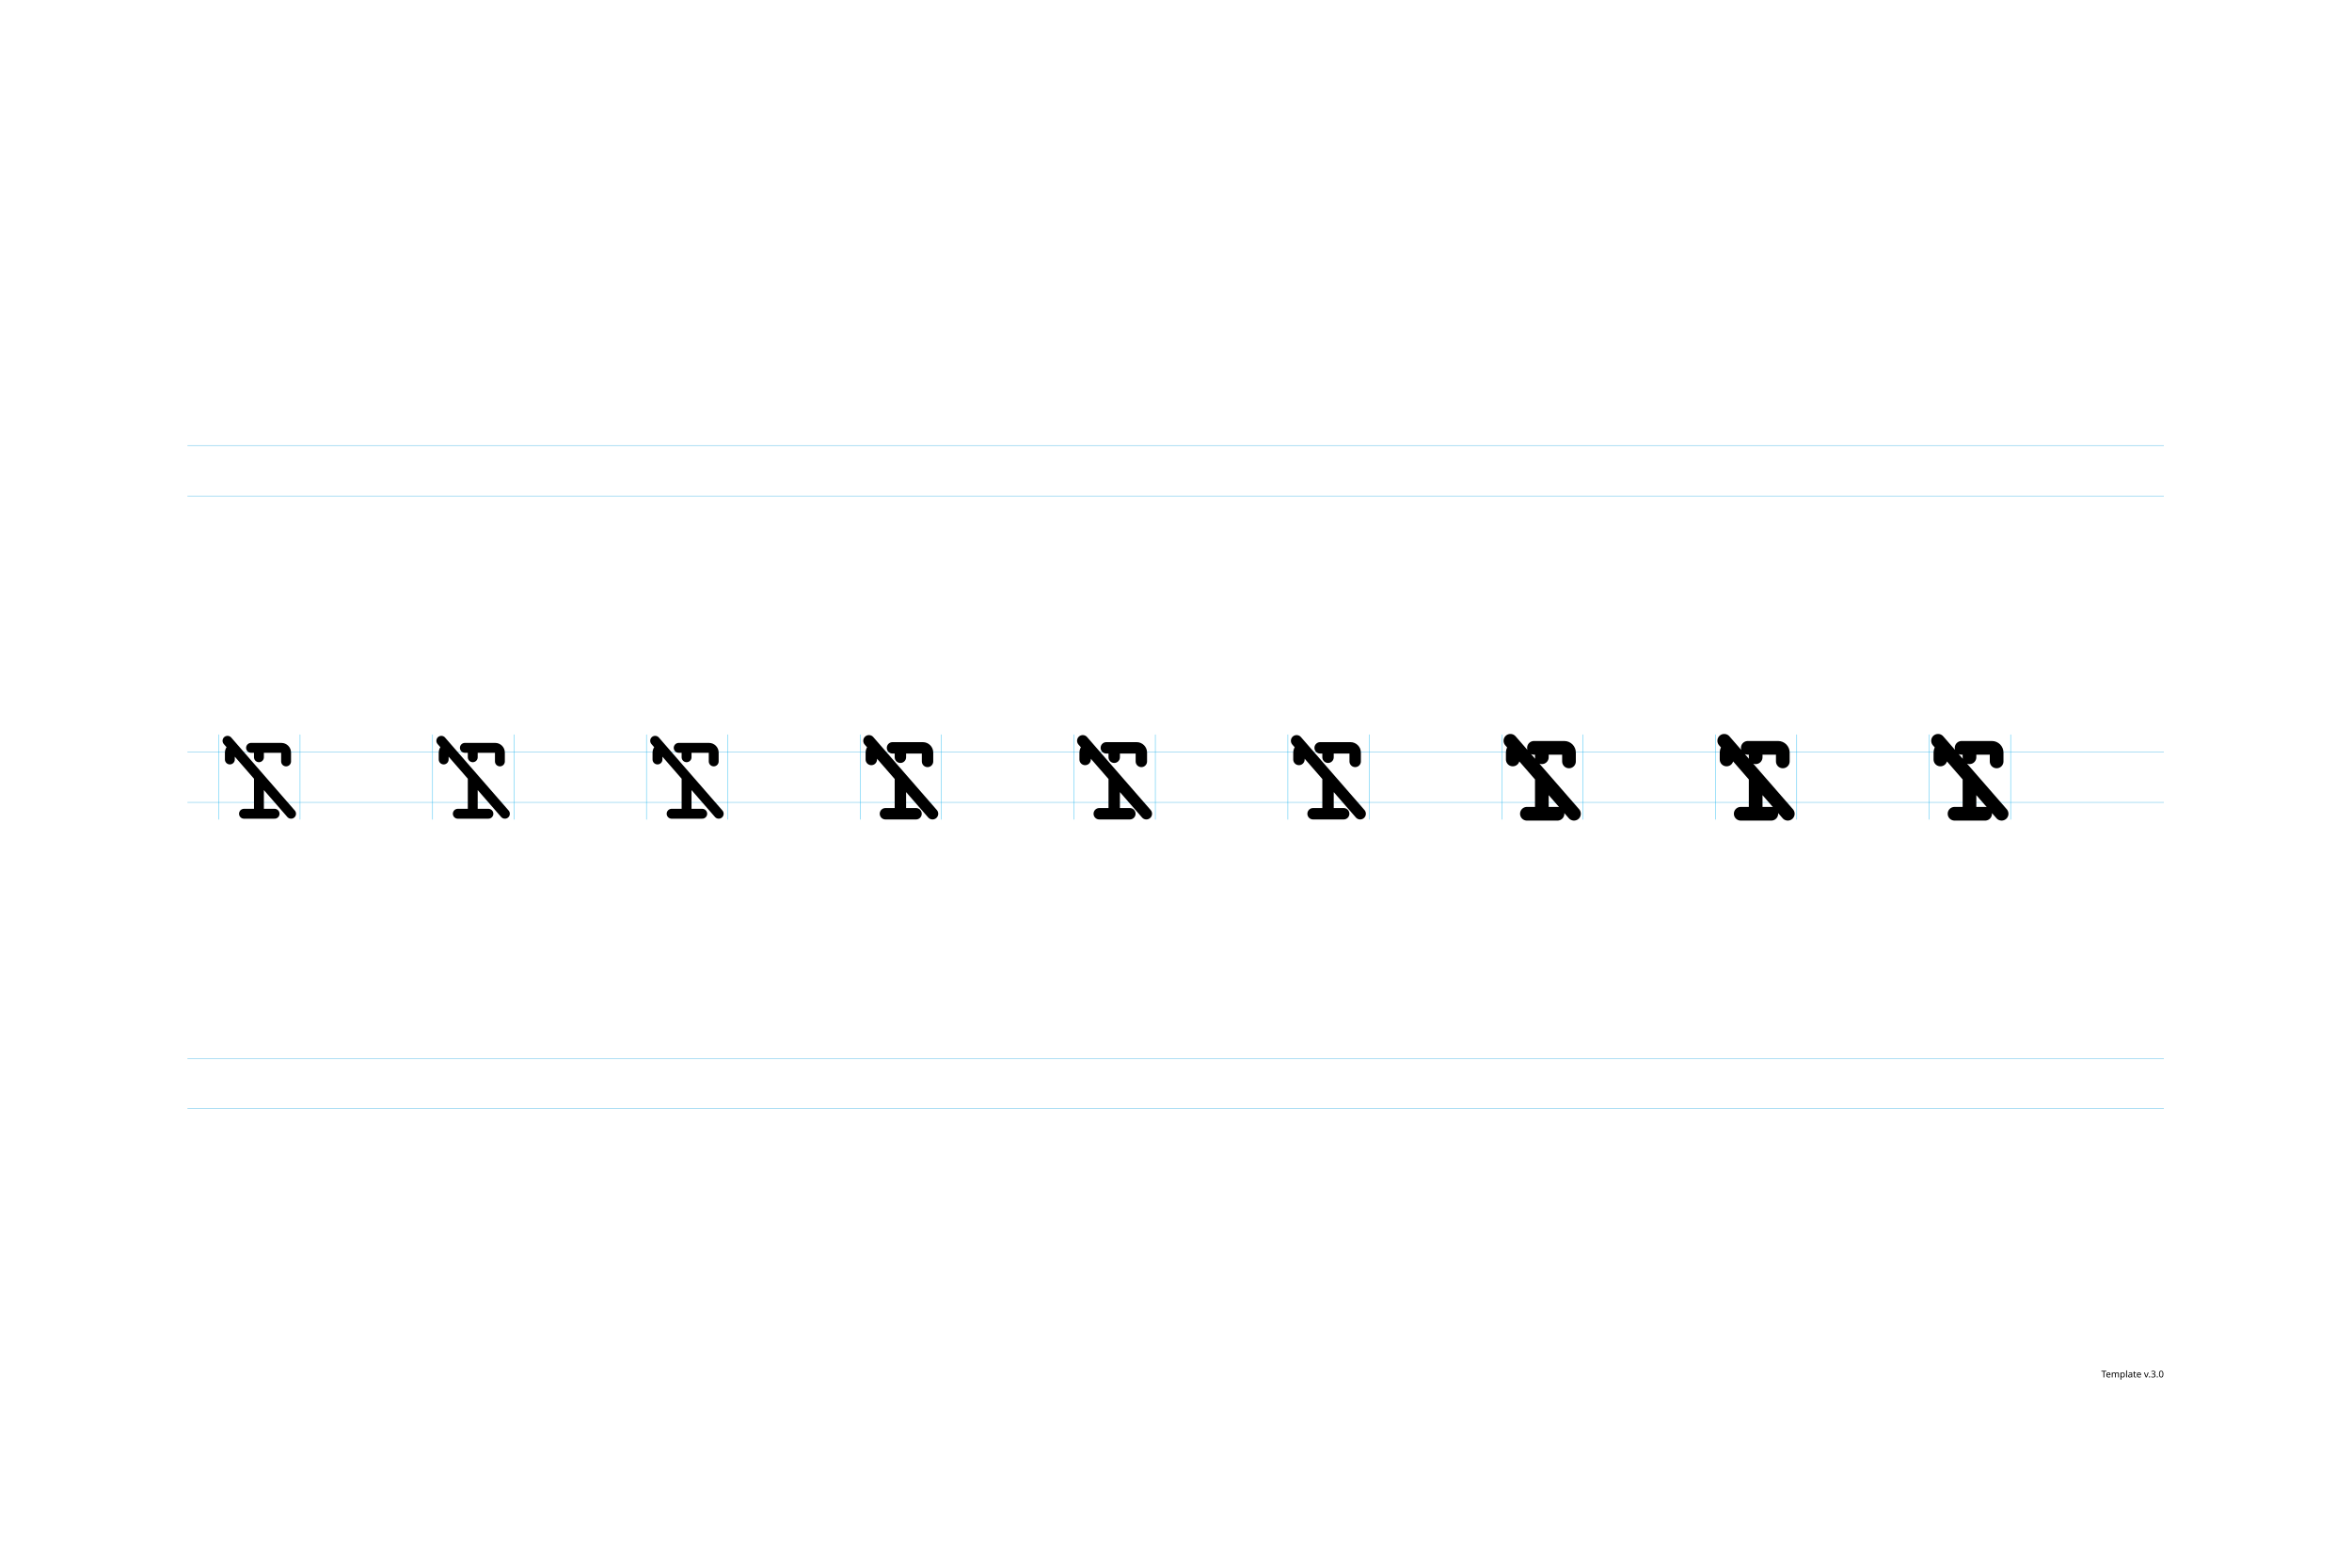
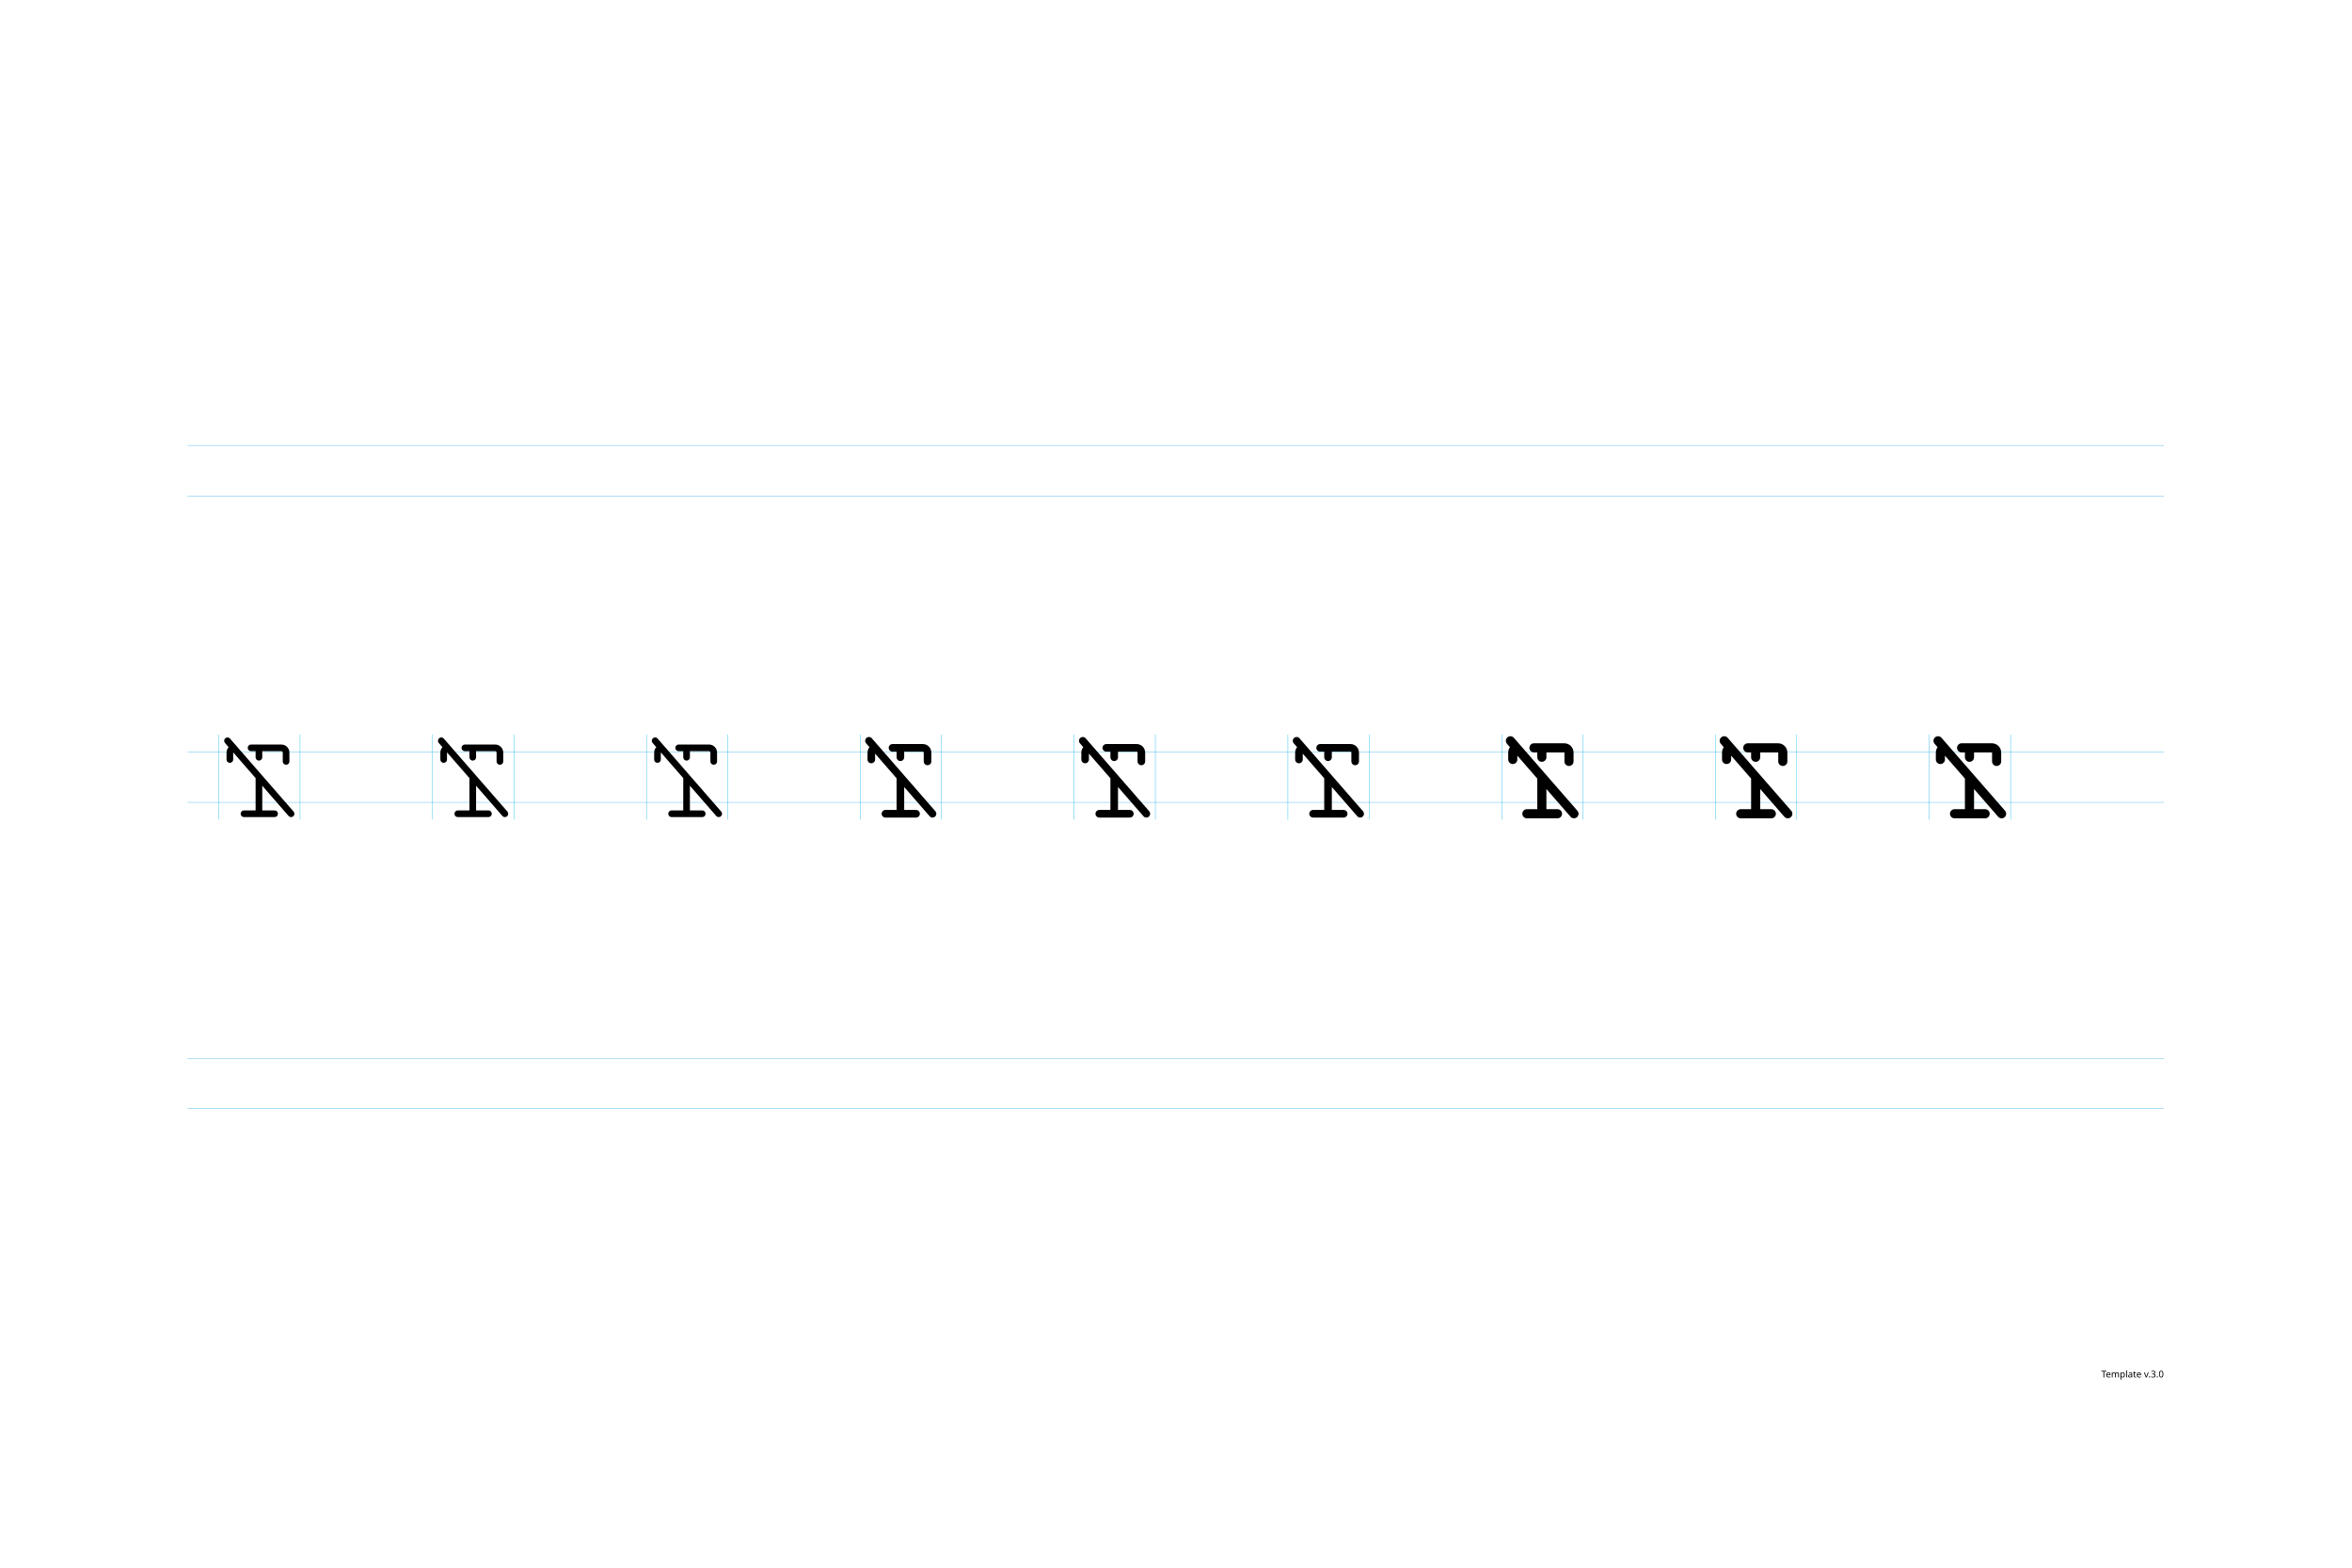
<svg xmlns="http://www.w3.org/2000/svg" version="1.1" width="3300" height="2200">
  <g id="Notes">
    <text id="template-version" style="stroke:none;fill:black;font-family:sans-serif;font-size:13;text-anchor:end;" transform="matrix(1 0 0 1 3036 1933)">Template v.3.0</text>
  </g>
  <g id="Guides">
    <line id="Baseline-S" style="fill:none;stroke:#27AAE1;stroke-width:0.5;" x1="263" x2="3036" y1="696" y2="696" />
    <line id="Capline-S" style="fill:none;stroke:#27AAE1;stroke-width:0.5;" x1="263" x2="3036" y1="625.541" y2="625.541" />
    <line id="Baseline-M" style="fill:none;stroke:#27AAE1;stroke-width:0.5;" x1="263" x2="3036" y1="1126" y2="1126" />
    <line id="Capline-M" style="fill:none;stroke:#27AAE1;stroke-width:0.5;" x1="263" x2="3036" y1="1055.54" y2="1055.54" />
    <line id="Baseline-L" style="fill:none;stroke:#27AAE1;stroke-width:0.5;" x1="263" x2="3036" y1="1556" y2="1556" />
    <line id="Capline-L" style="fill:none;stroke:#27AAE1;stroke-width:0.5;" x1="263" x2="3036" y1="1485.54" y2="1485.54" />
    <line id="left-margin-Ultralight-M" style="fill:none;stroke:#00AEEF;stroke-width:0.5;" x1="307.000" x2="307.000" y1="1030.79" y2="1150.12" />
    <line id="right-margin-Ultralight-M" style="fill:none;stroke:#00AEEF;stroke-width:0.5;" x1="421.000" x2="421.000" y1="1030.79" y2="1150.12" />
    <line id="left-margin-Thin-M" style="fill:none;stroke:#00AEEF;stroke-width:0.5;" x1="607.000" x2="607.000" y1="1030.79" y2="1150.12" />
    <line id="right-margin-Thin-M" style="fill:none;stroke:#00AEEF;stroke-width:0.5;" x1="721.000" x2="721.000" y1="1030.79" y2="1150.12" />
    <line id="left-margin-Light-M" style="fill:none;stroke:#00AEEF;stroke-width:0.5;" x1="907.000" x2="907.000" y1="1030.79" y2="1150.12" />
    <line id="right-margin-Light-M" style="fill:none;stroke:#00AEEF;stroke-width:0.5;" x1="1021.000" x2="1021.000" y1="1030.79" y2="1150.12" />
    <line id="left-margin-Regular-M" style="fill:none;stroke:#00AEEF;stroke-width:0.5;" x1="1207.000" x2="1207.000" y1="1030.79" y2="1150.12" />
    <line id="right-margin-Regular-M" style="fill:none;stroke:#00AEEF;stroke-width:0.5;" x1="1321.000" x2="1321.000" y1="1030.79" y2="1150.12" />
    <line id="left-margin-Medium-M" style="fill:none;stroke:#00AEEF;stroke-width:0.5;" x1="1507.000" x2="1507.000" y1="1030.79" y2="1150.12" />
    <line id="right-margin-Medium-M" style="fill:none;stroke:#00AEEF;stroke-width:0.5;" x1="1621.000" x2="1621.000" y1="1030.79" y2="1150.12" />
    <line id="left-margin-Semibold-M" style="fill:none;stroke:#00AEEF;stroke-width:0.5;" x1="1807.000" x2="1807.000" y1="1030.79" y2="1150.12" />
    <line id="right-margin-Semibold-M" style="fill:none;stroke:#00AEEF;stroke-width:0.5;" x1="1921.000" x2="1921.000" y1="1030.79" y2="1150.12" />
    <line id="left-margin-Bold-M" style="fill:none;stroke:#00AEEF;stroke-width:0.5;" x1="2107.000" x2="2107.000" y1="1030.79" y2="1150.12" />
    <line id="right-margin-Bold-M" style="fill:none;stroke:#00AEEF;stroke-width:0.5;" x1="2221.000" x2="2221.000" y1="1030.79" y2="1150.12" />
    <line id="left-margin-Heavy-M" style="fill:none;stroke:#00AEEF;stroke-width:0.5;" x1="2407.000" x2="2407.000" y1="1030.79" y2="1150.12" />
    <line id="right-margin-Heavy-M" style="fill:none;stroke:#00AEEF;stroke-width:0.5;" x1="2521.000" x2="2521.000" y1="1030.79" y2="1150.12" />
    <line id="left-margin-Black-M" style="fill:none;stroke:#00AEEF;stroke-width:0.5;" x1="2707.000" x2="2707.000" y1="1030.79" y2="1150.12" />
    <line id="right-margin-Black-M" style="fill:none;stroke:#00AEEF;stroke-width:0.5;" x1="2821.000" x2="2821.000" y1="1030.79" y2="1150.12" />
  </g>
  <g id="Symbols">
    <g id="Ultralight-M" transform="matrix(5.333333 0 0 5.333333 300.000 1026.770)">
-       <path d="M7.936 21.6H11.87M11.87 21.6H15.987M11.87 21.6V12.31M4.219 7.319V5.497C4.219 5.13 4.379 4.8 4.633 4.573M11.87 4.258H17.772C18.456 4.258 19.011 4.813 19.011 5.497V7.829M11.87 4.258V6.736M11.87 4.258H9.794M20.323 21.6L3.6 2.4" fill="none" stroke="#000" stroke-width="2.6" stroke-linecap="round" stroke-linejoin="round" />
+       <path d="M7.936 21.6H11.87M11.87 21.6H15.987M11.87 21.6V12.31M4.219 7.319V5.497C4.219 5.13 4.379 4.8 4.633 4.573M11.87 4.258H17.772C18.456 4.258 19.011 4.813 19.011 5.497V7.829M11.87 4.258V6.736M11.87 4.258H9.794M20.323 21.6L3.6 2.4" fill="none" stroke="#000" stroke-width="1.75" stroke-linecap="round" stroke-linejoin="round" />
    </g>
    <g id="Thin-M" transform="matrix(5.333333 0 0 5.333333 600.000 1026.770)">
-       <path d="M7.936 21.6H11.87M11.87 21.6H15.987M11.87 21.6V12.31M4.219 7.319V5.497C4.219 5.13 4.379 4.8 4.633 4.573M11.87 4.258H17.772C18.456 4.258 19.011 4.813 19.011 5.497V7.829M11.87 4.258V6.736M11.87 4.258H9.794M20.323 21.6L3.6 2.4" fill="none" stroke="#000" stroke-width="2.6" stroke-linecap="round" stroke-linejoin="round" />
+       <path d="M7.936 21.6H11.87M11.87 21.6H15.987M11.87 21.6V12.31M4.219 7.319V5.497C4.219 5.13 4.379 4.8 4.633 4.573M11.87 4.258H17.772C18.456 4.258 19.011 4.813 19.011 5.497V7.829M11.87 4.258V6.736M11.87 4.258H9.794M20.323 21.6L3.6 2.4" fill="none" stroke="#000" stroke-width="1.75" stroke-linecap="round" stroke-linejoin="round" />
    </g>
    <g id="Light-M" transform="matrix(5.333333 0 0 5.333333 900.000 1026.770)">
-       <path d="M7.936 21.6H11.87M11.87 21.6H15.987M11.87 21.6V12.31M4.219 7.319V5.497C4.219 5.13 4.379 4.8 4.633 4.573M11.87 4.258H17.772C18.456 4.258 19.011 4.813 19.011 5.497V7.829M11.87 4.258V6.736M11.87 4.258H9.794M20.323 21.6L3.6 2.4" fill="none" stroke="#000" stroke-width="2.6" stroke-linecap="round" stroke-linejoin="round" />
+       <path d="M7.936 21.6H11.87M11.87 21.6H15.987M11.87 21.6V12.31M4.219 7.319V5.497C4.219 5.13 4.379 4.8 4.633 4.573M11.87 4.258H17.772C18.456 4.258 19.011 4.813 19.011 5.497V7.829M11.87 4.258V6.736M11.87 4.258H9.794M20.323 21.6L3.6 2.4" fill="none" stroke="#000" stroke-width="1.75" stroke-linecap="round" stroke-linejoin="round" />
    </g>
    <g id="Regular-M" transform="matrix(5.333333 0 0 5.333333 1200.000 1026.770)">
-       <path d="M7.936 21.6H11.87M11.87 21.6H15.987M11.87 21.6V12.31M4.219 7.319V5.497C4.219 5.13 4.379 4.8 4.633 4.573M11.87 4.258H17.772C18.456 4.258 19.011 4.813 19.011 5.497V7.829M11.87 4.258V6.736M11.87 4.258H9.794M20.323 21.6L3.6 2.4" fill="none" stroke="#000" stroke-width="3.0" stroke-linecap="round" stroke-linejoin="round" />
+       <path d="M7.936 21.6H11.87M11.87 21.6H15.987M11.87 21.6V12.31M4.219 7.319V5.497C4.219 5.13 4.379 4.8 4.633 4.573M11.87 4.258H17.772C18.456 4.258 19.011 4.813 19.011 5.497V7.829M11.87 4.258V6.736M11.87 4.258H9.794M20.323 21.6L3.6 2.4" fill="none" stroke="#000" stroke-width="2.0" stroke-linecap="round" stroke-linejoin="round" />
    </g>
    <g id="Medium-M" transform="matrix(5.333333 0 0 5.333333 1500.000 1026.770)">
-       <path d="M7.936 21.6H11.87M11.87 21.6H15.987M11.87 21.6V12.31M4.219 7.319V5.497C4.219 5.13 4.379 4.8 4.633 4.573M11.87 4.258H17.772C18.456 4.258 19.011 4.813 19.011 5.497V7.829M11.87 4.258V6.736M11.87 4.258H9.794M20.323 21.6L3.6 2.4" fill="none" stroke="#000" stroke-width="3.0" stroke-linecap="round" stroke-linejoin="round" />
+       <path d="M7.936 21.6H11.87M11.87 21.6H15.987M11.87 21.6V12.31M4.219 7.319V5.497C4.219 5.13 4.379 4.8 4.633 4.573M11.87 4.258H17.772C18.456 4.258 19.011 4.813 19.011 5.497V7.829M11.87 4.258V6.736M11.87 4.258H9.794M20.323 21.6L3.6 2.4" fill="none" stroke="#000" stroke-width="2.0" stroke-linecap="round" stroke-linejoin="round" />
    </g>
    <g id="Semibold-M" transform="matrix(5.333333 0 0 5.333333 1800.000 1026.770)">
-       <path d="M7.936 21.6H11.87M11.87 21.6H15.987M11.87 21.6V12.31M4.219 7.319V5.497C4.219 5.13 4.379 4.8 4.633 4.573M11.87 4.258H17.772C18.456 4.258 19.011 4.813 19.011 5.497V7.829M11.87 4.258V6.736M11.87 4.258H9.794M20.323 21.6L3.6 2.4" fill="none" stroke="#000" stroke-width="3.0" stroke-linecap="round" stroke-linejoin="round" />
+       <path d="M7.936 21.6H11.87M11.87 21.6H15.987M11.87 21.6V12.31M4.219 7.319V5.497C4.219 5.13 4.379 4.8 4.633 4.573M11.87 4.258H17.772C18.456 4.258 19.011 4.813 19.011 5.497V7.829M11.87 4.258V6.736M11.87 4.258H9.794M20.323 21.6L3.6 2.4" fill="none" stroke="#000" stroke-width="2.0" stroke-linecap="round" stroke-linejoin="round" />
    </g>
    <g id="Bold-M" transform="matrix(5.333333 0 0 5.333333 2100.000 1026.770)">
-       <path d="M7.936 21.6H11.87M11.87 21.6H15.987M11.87 21.6V12.31M4.219 7.319V5.497C4.219 5.13 4.379 4.8 4.633 4.573M11.87 4.258H17.772C18.456 4.258 19.011 4.813 19.011 5.497V7.829M11.87 4.258V6.736M11.87 4.258H9.794M20.323 21.6L3.6 2.4" fill="none" stroke="#000" stroke-width="3.6" stroke-linecap="round" stroke-linejoin="round" />
+       <path d="M7.936 21.6H11.87M11.87 21.6H15.987M11.87 21.6V12.31M4.219 7.319V5.497C4.219 5.13 4.379 4.8 4.633 4.573M11.87 4.258H17.772C18.456 4.258 19.011 4.813 19.011 5.497V7.829M11.87 4.258V6.736M11.87 4.258H9.794M20.323 21.6L3.6 2.4" fill="none" stroke="#000" stroke-width="2.4" stroke-linecap="round" stroke-linejoin="round" />
    </g>
    <g id="Heavy-M" transform="matrix(5.333333 0 0 5.333333 2400.000 1026.770)">
-       <path d="M7.936 21.6H11.87M11.87 21.6H15.987M11.87 21.6V12.31M4.219 7.319V5.497C4.219 5.13 4.379 4.8 4.633 4.573M11.87 4.258H17.772C18.456 4.258 19.011 4.813 19.011 5.497V7.829M11.87 4.258V6.736M11.87 4.258H9.794M20.323 21.6L3.6 2.4" fill="none" stroke="#000" stroke-width="3.6" stroke-linecap="round" stroke-linejoin="round" />
+       <path d="M7.936 21.6H11.87M11.87 21.6H15.987M11.87 21.6V12.31M4.219 7.319V5.497C4.219 5.13 4.379 4.8 4.633 4.573M11.87 4.258H17.772C18.456 4.258 19.011 4.813 19.011 5.497V7.829M11.87 4.258V6.736M11.87 4.258H9.794M20.323 21.6L3.6 2.4" fill="none" stroke="#000" stroke-width="2.4" stroke-linecap="round" stroke-linejoin="round" />
    </g>
    <g id="Black-M" transform="matrix(5.333333 0 0 5.333333 2700.000 1026.770)">
-       <path d="M7.936 21.6H11.87M11.87 21.6H15.987M11.87 21.6V12.31M4.219 7.319V5.497C4.219 5.13 4.379 4.8 4.633 4.573M11.87 4.258H17.772C18.456 4.258 19.011 4.813 19.011 5.497V7.829M11.87 4.258V6.736M11.87 4.258H9.794M20.323 21.6L3.6 2.4" fill="none" stroke="#000" stroke-width="3.6" stroke-linecap="round" stroke-linejoin="round" />
+       <path d="M7.936 21.6H11.87M11.87 21.6H15.987M11.87 21.6V12.31M4.219 7.319V5.497C4.219 5.13 4.379 4.8 4.633 4.573M11.87 4.258H17.772C18.456 4.258 19.011 4.813 19.011 5.497V7.829M11.87 4.258V6.736M11.87 4.258H9.794M20.323 21.6L3.6 2.4" fill="none" stroke="#000" stroke-width="2.4" stroke-linecap="round" stroke-linejoin="round" />
    </g>
  </g>
</svg>
